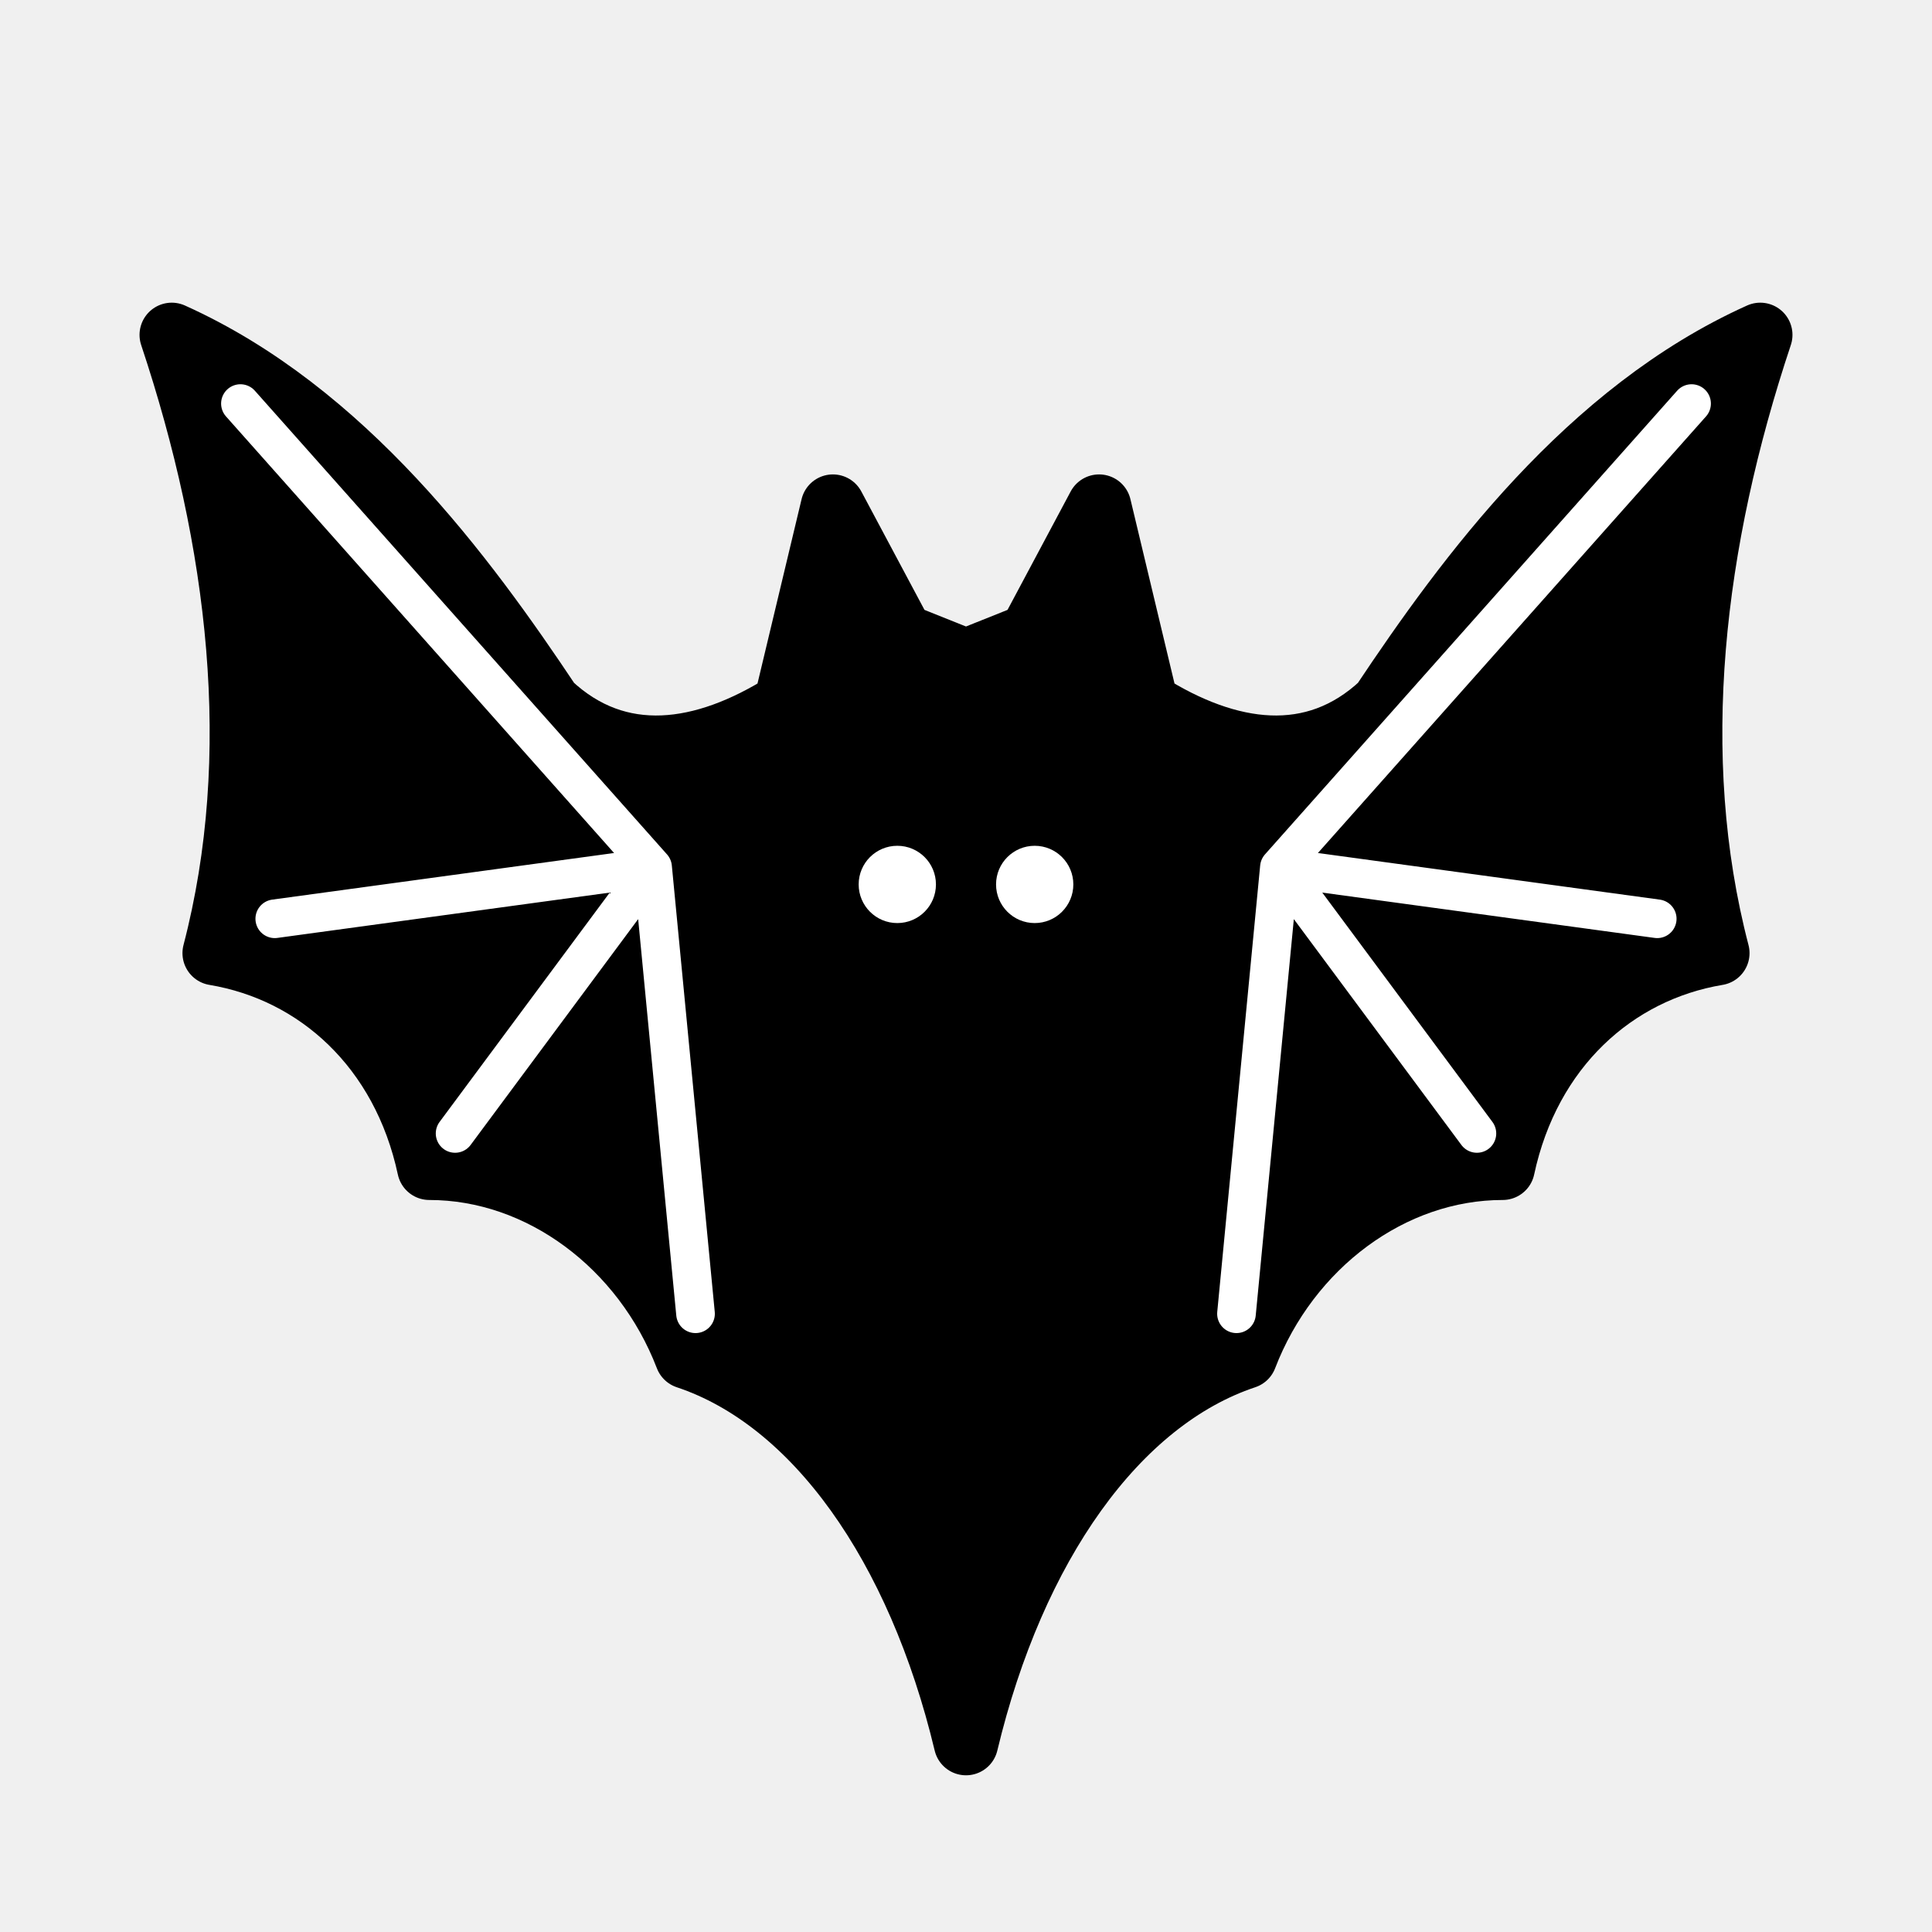
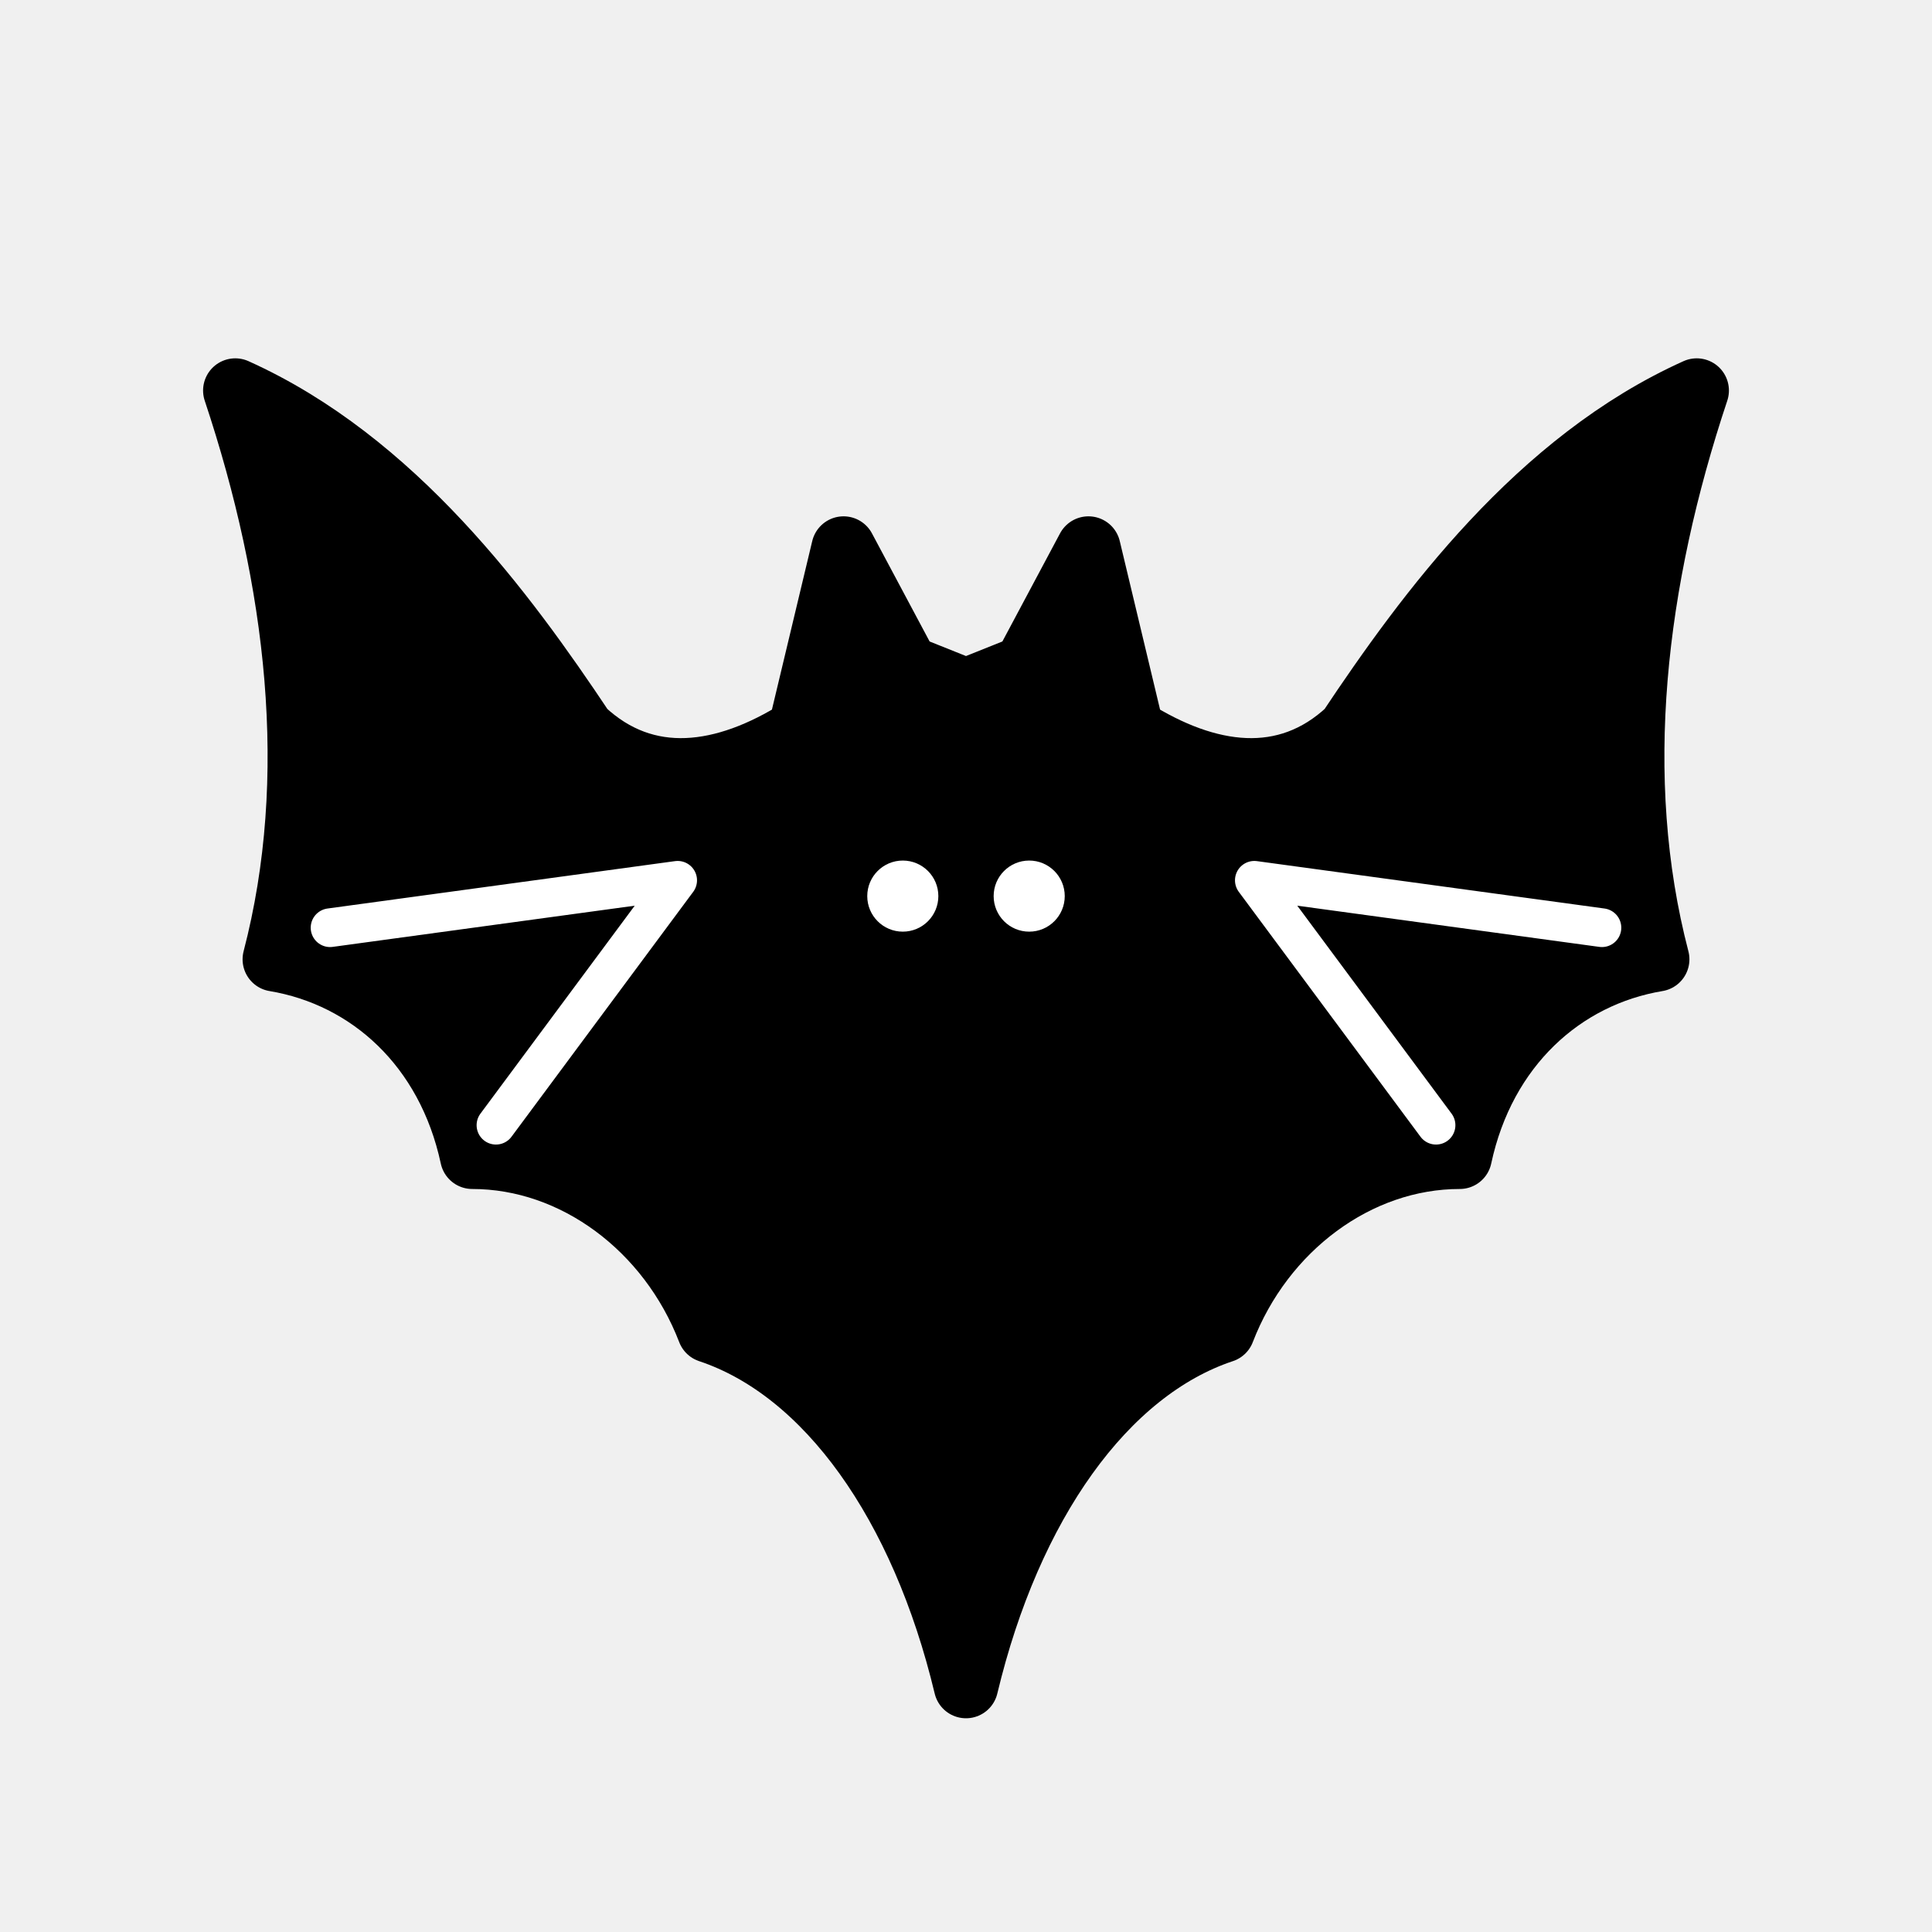
<svg xmlns="http://www.w3.org/2000/svg" width="45" height="45" viewBox="0 0 45 45">
  <g stroke="#000" stroke-width="1.5" stroke-linecap="round" stroke-linejoin="round">
-     <path d="M 22.50,15.40 L 21.00,14.80 L 19.40,11.80 L 18.30,16.40 C 16.40,17.60 14.40,17.90 12.80,16.40 C 10.80,13.40 8.00,9.60 4.00,7.80 C 5.60,12.60 6.20,17.60 5.00,22.20 C 7.40,22.60 9.40,24.40 10.00,27.20 C 12.60,27.20 15.00,29.00 16.00,31.60 C 19.00,32.60 21.40,36.00 22.50,40.60 C 23.60,36.00 26.00,32.60 29.00,31.60 C 30.00,29.00 32.40,27.20 35.00,27.20 C 35.60,24.40 37.60,22.60 40.00,22.20 C 38.80,17.60 39.40,12.60 41.00,7.80 C 37.00,9.60 34.20,13.40 32.20,16.40 C 30.60,17.90 28.60,17.60 26.70,16.40 L 25.60,11.80 L 24.00,14.80 L 22.50,15.40 Z" fill="#000" stroke="#000" stroke-width="1.5" />
-     <path d="M 15.2,20.2 L 5.60,9.40 M 29.8,20.2 L 39.40,9.40 M 15.2,20.2 L 6.40,21.40 M 29.8,20.2 L 38.60,21.40 M 15.2,20.2 L 10.60,26.40 M 29.8,20.2 L 34.40,26.40 M 15.2,20.2 L 16.20,30.60 M 29.8,20.2 L 28.80,30.60 " fill="none" stroke="#fff" stroke-width="0.9" />
-     <circle cx="20.9" cy="20.6" r="0.9" fill="#fff" stroke="none" stroke-width="1.5" />
-     <circle cx="24.1" cy="20.6" r="0.9" fill="#fff" stroke="none" stroke-width="1.5" />
+     <g transform="translate(1.80 1.92) scale(0.92)">
+       <path d="M 22.50,15.40 L 21.00,14.80 L 19.40,11.80 L 18.30,16.40 C 16.40,17.60 14.40,17.90 12.80,16.40 C 10.80,13.40 8.00,9.60 4.00,7.80 C 5.60,12.60 6.20,17.60 5.00,22.20 C 7.40,22.60 9.40,24.40 10.00,27.20 C 12.60,27.20 15.00,29.00 16.00,31.60 C 19.00,32.60 21.40,36.00 22.50,40.60 C 23.60,36.00 26.00,32.60 29.00,31.60 C 30.00,29.00 32.40,27.20 35.00,27.20 C 35.60,24.40 37.60,22.60 40.00,22.20 C 38.80,17.60 39.40,12.60 41.00,7.80 C 37.00,9.60 34.20,13.40 32.20,16.40 C 30.60,17.90 28.60,17.60 26.70,16.40 L 25.60,11.80 L 24.00,14.80 L 22.50,15.40 Z" fill="#000" stroke="#000" stroke-width="1.63" />
+       <path d="M 15.2,20.2 L 6.40,21.40 M 29.8,20.2 L 38.60,21.40 M 15.2,20.2 L 10.60,26.40 M 29.8,20.2 L 34.40,26.40 " fill="none" stroke="#fff" stroke-width="0.98" />
+       <circle cx="20.9" cy="20.6" r="0.9" fill="#fff" stroke="none" stroke-width="1.63" />
+       <circle cx="24.1" cy="20.6" r="0.9" fill="#fff" stroke="none" stroke-width="1.63" />
+     </g>
  </g>
</svg>
